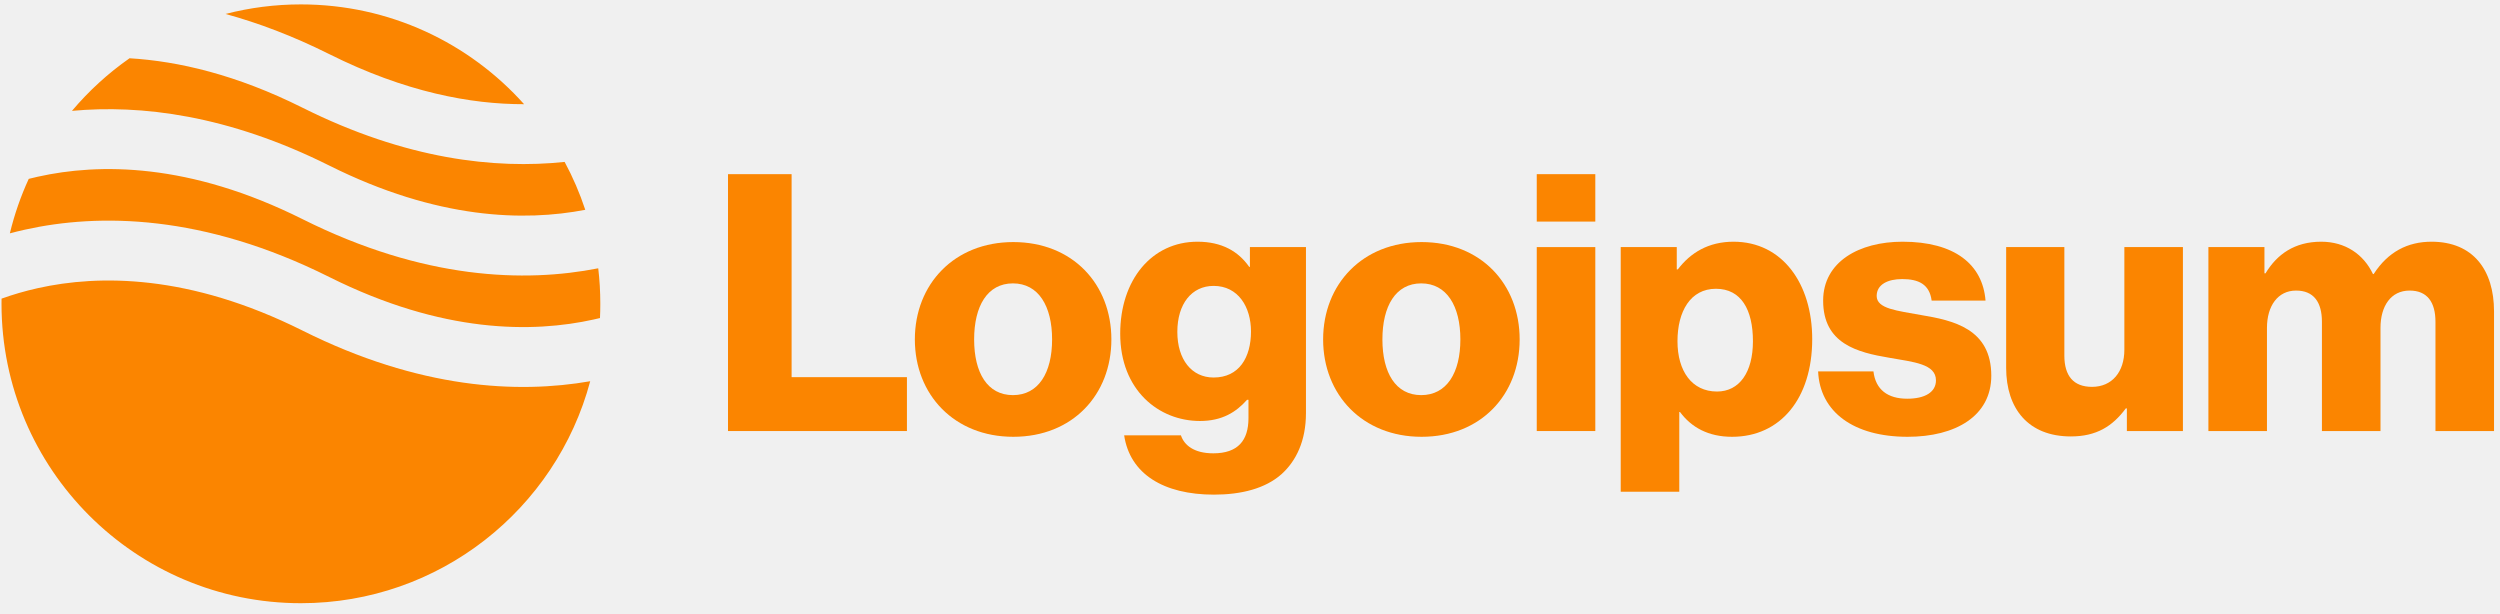
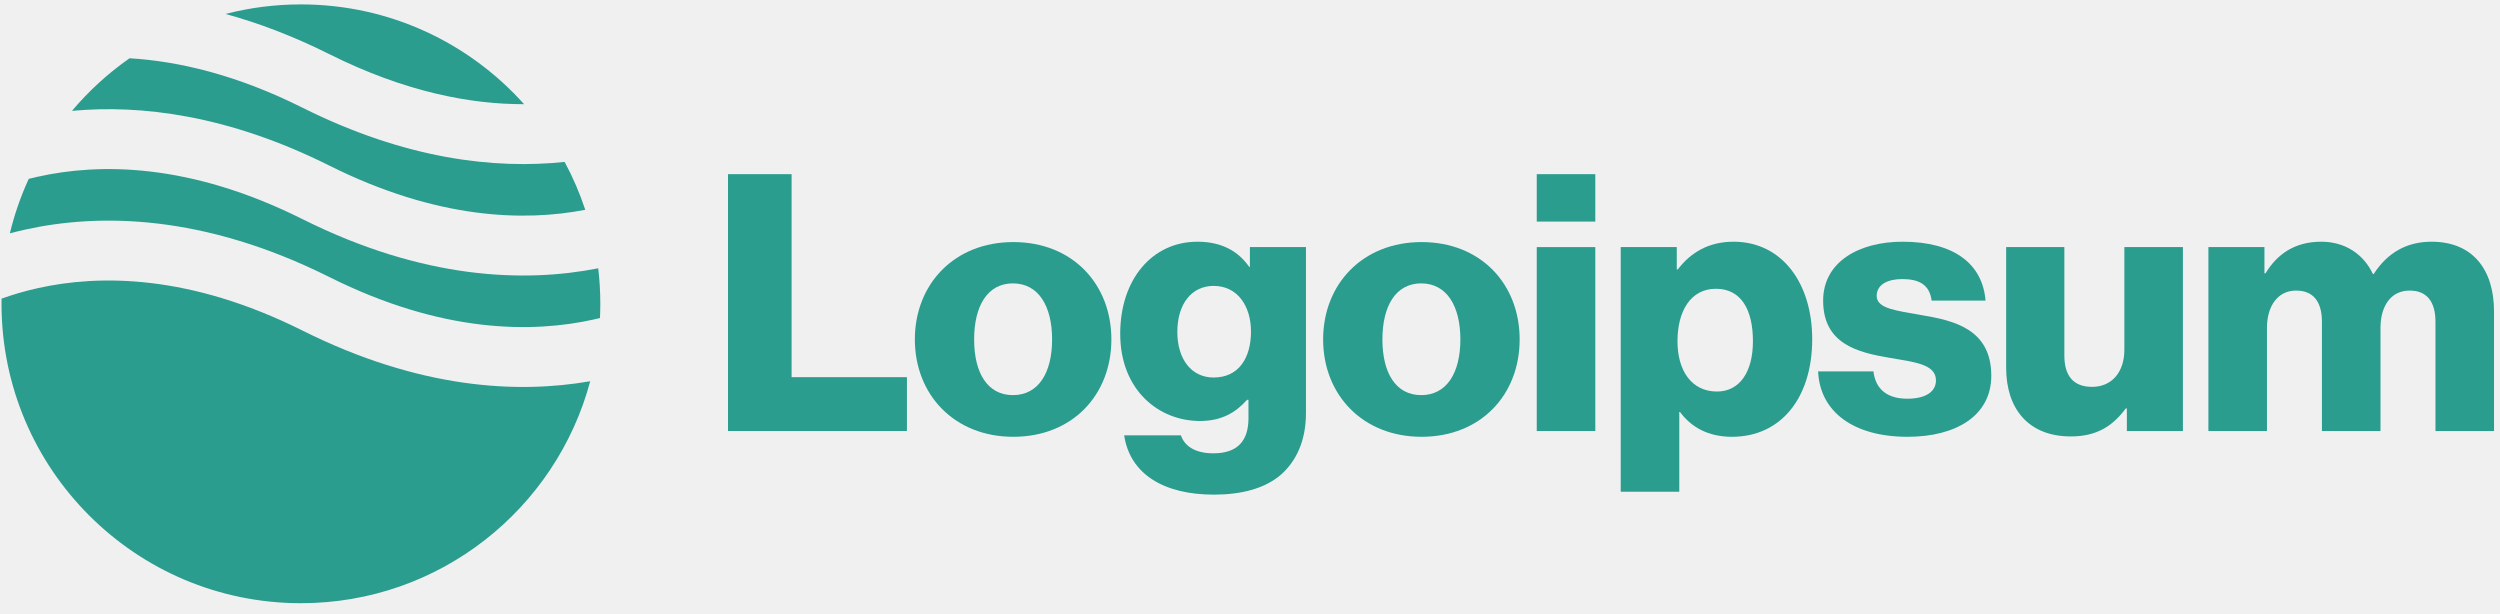
<svg xmlns="http://www.w3.org/2000/svg" width="167" height="41" viewBox="0 0 167 41" fill="none">
  <g clip-path="url(#clip0_330_19)">
-     <path d="M48.631 28.794H60.583V25.194H52.879V11.634H48.631V28.794Z" fill="#FB8500" />
-     <path d="M67.664 26.394C65.96 26.394 65.072 24.906 65.072 22.674C65.072 20.442 65.96 18.93 67.664 18.93C69.368 18.93 70.28 20.442 70.28 22.674C70.28 24.906 69.368 26.394 67.664 26.394ZM67.688 29.178C71.648 29.178 74.24 26.37 74.24 22.674C74.24 18.978 71.648 16.17 67.688 16.17C63.752 16.17 61.112 18.978 61.112 22.674C61.112 26.37 63.752 29.178 67.688 29.178Z" fill="#FB8500" />
-     <path d="M81.094 33.042C82.918 33.042 84.526 32.634 85.606 31.674C86.59 30.786 87.238 29.442 87.238 27.594V16.506H83.494V17.826H83.446C82.726 16.794 81.622 16.146 79.99 16.146C76.942 16.146 74.83 18.69 74.83 22.29C74.83 26.058 77.398 28.122 80.158 28.122C81.646 28.122 82.582 27.522 83.302 26.706H83.398V27.93C83.398 29.418 82.702 30.282 81.046 30.282C79.75 30.282 79.102 29.73 78.886 29.082H75.094C75.478 31.65 77.71 33.042 81.094 33.042ZM81.07 25.218C79.606 25.218 78.646 24.018 78.646 22.17C78.646 20.298 79.606 19.098 81.07 19.098C82.702 19.098 83.566 20.49 83.566 22.146C83.566 23.874 82.774 25.218 81.07 25.218Z" fill="#FB8500" />
-     <path d="M94.937 26.394C93.233 26.394 92.345 24.906 92.345 22.674C92.345 20.442 93.233 18.93 94.937 18.93C96.641 18.93 97.553 20.442 97.553 22.674C97.553 24.906 96.641 26.394 94.937 26.394ZM94.961 29.178C98.921 29.178 101.513 26.37 101.513 22.674C101.513 18.978 98.921 16.17 94.961 16.17C91.025 16.17 88.385 18.978 88.385 22.674C88.385 26.37 91.025 29.178 94.961 29.178Z" fill="#FB8500" />
-     <path d="M102.655 28.794H106.567V16.506H102.655V28.794ZM102.655 14.802H106.567V11.634H102.655V14.802Z" fill="#FB8500" />
-     <path d="M108.264 32.85H112.176V27.522H112.224C112.992 28.554 114.12 29.178 115.704 29.178C118.92 29.178 121.056 26.634 121.056 22.65C121.056 18.954 119.064 16.146 115.8 16.146C114.12 16.146 112.92 16.89 112.08 17.994H112.008V16.506H108.264V32.85ZM114.696 26.154C113.016 26.154 112.056 24.786 112.056 22.794C112.056 20.802 112.92 19.29 114.624 19.29C116.304 19.29 117.096 20.682 117.096 22.794C117.096 24.882 116.184 26.154 114.696 26.154Z" fill="#FB8500" />
-     <path d="M127.426 29.178C130.642 29.178 133.018 27.786 133.018 25.098C133.018 21.954 130.474 21.402 128.314 21.042C126.754 20.754 125.362 20.634 125.362 19.77C125.362 19.002 126.106 18.642 127.066 18.642C128.146 18.642 128.89 18.978 129.034 20.082H132.634C132.442 17.658 130.57 16.146 127.09 16.146C124.186 16.146 121.786 17.49 121.786 20.082C121.786 22.962 124.066 23.538 126.202 23.898C127.834 24.186 129.322 24.306 129.322 25.41C129.322 26.202 128.578 26.634 127.402 26.634C126.106 26.634 125.29 26.034 125.146 24.81H121.45C121.57 27.522 123.826 29.178 127.426 29.178Z" fill="#FB8500" />
-     <path d="M138.331 29.154C140.035 29.154 141.115 28.482 142.003 27.282H142.075V28.794H145.819V16.506H141.907V23.37C141.907 24.834 141.091 25.842 139.747 25.842C138.499 25.842 137.899 25.098 137.899 23.754V16.506H134.011V24.57C134.011 27.306 135.499 29.154 138.331 29.154Z" fill="#FB8500" />
-     <path d="M147.521 28.794H151.433V21.906C151.433 20.442 152.153 19.41 153.377 19.41C154.553 19.41 155.105 20.178 155.105 21.498V28.794H159.017V21.906C159.017 20.442 159.713 19.41 160.961 19.41C162.137 19.41 162.689 20.178 162.689 21.498V28.794H166.601V20.802C166.601 18.042 165.209 16.146 162.425 16.146C160.841 16.146 159.521 16.818 158.561 18.306H158.513C157.889 16.986 156.665 16.146 155.057 16.146C153.281 16.146 152.105 16.986 151.337 18.258H151.265V16.506H147.521V28.794Z" fill="#FB8500" />
-     <path fill-rule="evenodd" clip-rule="evenodd" d="M8.654 3.892C7.223 4.892 5.93 6.075 4.807 7.406C9.396 6.98 15.226 7.676 21.996 11.06C29.224 14.675 35.045 14.797 39.096 14.015C38.728 12.902 38.266 11.833 37.718 10.816C33.08 11.305 27.135 10.658 20.207 7.194C15.807 4.994 11.929 4.088 8.654 3.892ZM35.009 6.96C31.347 2.869 26.025 0.294 20.101 0.294C18.362 0.294 16.674 0.516 15.065 0.933C17.244 1.528 19.559 2.398 21.996 3.616C27.068 6.152 31.448 6.969 35.009 6.96ZM39.962 17.922C35.068 18.888 28.31 18.69 20.207 14.638C12.631 10.85 6.602 10.898 2.535 11.802C2.325 11.848 2.12 11.897 1.92 11.948C1.388 13.106 0.963 14.324 0.658 15.588C0.984 15.501 1.32 15.418 1.667 15.341C6.601 14.245 13.571 14.293 21.996 18.505C29.571 22.293 35.601 22.245 39.667 21.341C39.807 21.31 39.944 21.278 40.079 21.245C40.094 20.93 40.101 20.613 40.101 20.294C40.101 19.491 40.054 18.7 39.962 17.922ZM39.426 25.466C34.58 26.313 28.018 25.988 20.207 22.082C12.631 18.295 6.602 18.342 2.535 19.246C1.633 19.447 0.821 19.691 0.104 19.949C0.102 20.063 0.101 20.178 0.101 20.294C0.101 31.339 9.056 40.294 20.101 40.294C29.358 40.294 37.147 34.005 39.426 25.466Z" fill="#FB8500" />
+     <path d="M48.631 28.794H60.583V25.194H52.879V11.634H48.631V28.794Z" fill="#2A9D8F" />
+     <path d="M67.664 26.394C65.96 26.394 65.072 24.906 65.072 22.674C65.072 20.442 65.96 18.93 67.664 18.93C69.368 18.93 70.28 20.442 70.28 22.674C70.28 24.906 69.368 26.394 67.664 26.394ZM67.688 29.178C71.648 29.178 74.24 26.37 74.24 22.674C74.24 18.978 71.648 16.17 67.688 16.17C63.752 16.17 61.112 18.978 61.112 22.674C61.112 26.37 63.752 29.178 67.688 29.178Z" fill="#2A9D8F" />
+     <path d="M81.094 33.042C82.918 33.042 84.526 32.634 85.606 31.674C86.59 30.786 87.238 29.442 87.238 27.594V16.506H83.494V17.826H83.446C82.726 16.794 81.622 16.146 79.99 16.146C76.942 16.146 74.83 18.69 74.83 22.29C74.83 26.058 77.398 28.122 80.158 28.122C81.646 28.122 82.582 27.522 83.302 26.706H83.398V27.93C83.398 29.418 82.702 30.282 81.046 30.282C79.75 30.282 79.102 29.73 78.886 29.082H75.094C75.478 31.65 77.71 33.042 81.094 33.042ZM81.07 25.218C79.606 25.218 78.646 24.018 78.646 22.17C78.646 20.298 79.606 19.098 81.07 19.098C82.702 19.098 83.566 20.49 83.566 22.146C83.566 23.874 82.774 25.218 81.07 25.218Z" fill="#2A9D8F" />
+     <path d="M94.937 26.394C93.233 26.394 92.345 24.906 92.345 22.674C92.345 20.442 93.233 18.93 94.937 18.93C96.641 18.93 97.553 20.442 97.553 22.674C97.553 24.906 96.641 26.394 94.937 26.394ZM94.961 29.178C98.921 29.178 101.513 26.37 101.513 22.674C101.513 18.978 98.921 16.17 94.961 16.17C91.025 16.17 88.385 18.978 88.385 22.674C88.385 26.37 91.025 29.178 94.961 29.178Z" fill="#2A9D8F" />
+     <path d="M102.655 28.794H106.567V16.506H102.655V28.794ZM102.655 14.802H106.567V11.634H102.655V14.802Z" fill="#2A9D8F" />
+     <path d="M108.264 32.85H112.176V27.522H112.224C112.992 28.554 114.12 29.178 115.704 29.178C118.92 29.178 121.056 26.634 121.056 22.65C121.056 18.954 119.064 16.146 115.8 16.146C114.12 16.146 112.92 16.89 112.08 17.994H112.008V16.506H108.264V32.85ZM114.696 26.154C113.016 26.154 112.056 24.786 112.056 22.794C112.056 20.802 112.92 19.29 114.624 19.29C116.304 19.29 117.096 20.682 117.096 22.794C117.096 24.882 116.184 26.154 114.696 26.154Z" fill="#2A9D8F" />
+     <path d="M127.426 29.178C130.642 29.178 133.018 27.786 133.018 25.098C133.018 21.954 130.474 21.402 128.314 21.042C126.754 20.754 125.362 20.634 125.362 19.77C125.362 19.002 126.106 18.642 127.066 18.642C128.146 18.642 128.89 18.978 129.034 20.082H132.634C132.442 17.658 130.57 16.146 127.09 16.146C124.186 16.146 121.786 17.49 121.786 20.082C121.786 22.962 124.066 23.538 126.202 23.898C127.834 24.186 129.322 24.306 129.322 25.41C129.322 26.202 128.578 26.634 127.402 26.634C126.106 26.634 125.29 26.034 125.146 24.81H121.45C121.57 27.522 123.826 29.178 127.426 29.178Z" fill="#2A9D8F" />
+     <path d="M138.331 29.154C140.035 29.154 141.115 28.482 142.003 27.282H142.075V28.794H145.819V16.506H141.907V23.37C141.907 24.834 141.091 25.842 139.747 25.842C138.499 25.842 137.899 25.098 137.899 23.754V16.506H134.011V24.57C134.011 27.306 135.499 29.154 138.331 29.154Z" fill="#2A9D8F" />
+     <path d="M147.521 28.794H151.433V21.906C151.433 20.442 152.153 19.41 153.377 19.41C154.553 19.41 155.105 20.178 155.105 21.498V28.794H159.017V21.906C159.017 20.442 159.713 19.41 160.961 19.41C162.137 19.41 162.689 20.178 162.689 21.498V28.794H166.601V20.802C166.601 18.042 165.209 16.146 162.425 16.146C160.841 16.146 159.521 16.818 158.561 18.306H158.513C157.889 16.986 156.665 16.146 155.057 16.146C153.281 16.146 152.105 16.986 151.337 18.258H151.265V16.506H147.521V28.794Z" fill="#2A9D8F" />
+     <path fill-rule="evenodd" clip-rule="evenodd" d="M8.654 3.892C7.223 4.892 5.93 6.075 4.807 7.406C9.396 6.98 15.226 7.676 21.996 11.06C29.224 14.675 35.045 14.797 39.096 14.015C38.728 12.902 38.266 11.833 37.718 10.816C33.08 11.305 27.135 10.658 20.207 7.194C15.807 4.994 11.929 4.088 8.654 3.892ZM35.009 6.96C31.347 2.869 26.025 0.294 20.101 0.294C18.362 0.294 16.674 0.516 15.065 0.933C17.244 1.528 19.559 2.398 21.996 3.616C27.068 6.152 31.448 6.969 35.009 6.96ZM39.962 17.922C35.068 18.888 28.31 18.69 20.207 14.638C12.631 10.85 6.602 10.898 2.535 11.802C2.325 11.848 2.12 11.897 1.92 11.948C1.388 13.106 0.963 14.324 0.658 15.588C0.984 15.501 1.32 15.418 1.667 15.341C6.601 14.245 13.571 14.293 21.996 18.505C29.571 22.293 35.601 22.245 39.667 21.341C39.807 21.31 39.944 21.278 40.079 21.245C40.094 20.93 40.101 20.613 40.101 20.294C40.101 19.491 40.054 18.7 39.962 17.922ZM39.426 25.466C34.58 26.313 28.018 25.988 20.207 22.082C12.631 18.295 6.602 18.342 2.535 19.246C1.633 19.447 0.821 19.691 0.104 19.949C0.102 20.063 0.101 20.178 0.101 20.294C0.101 31.339 9.056 40.294 20.101 40.294C29.358 40.294 37.147 34.005 39.426 25.466Z" fill="#2A9D8F" />
  </g>
  <defs>
    <clipPath id="clip0_330_19">
      <rect width="167" height="41" fill="white" />
    </clipPath>
  </defs>
</svg>
